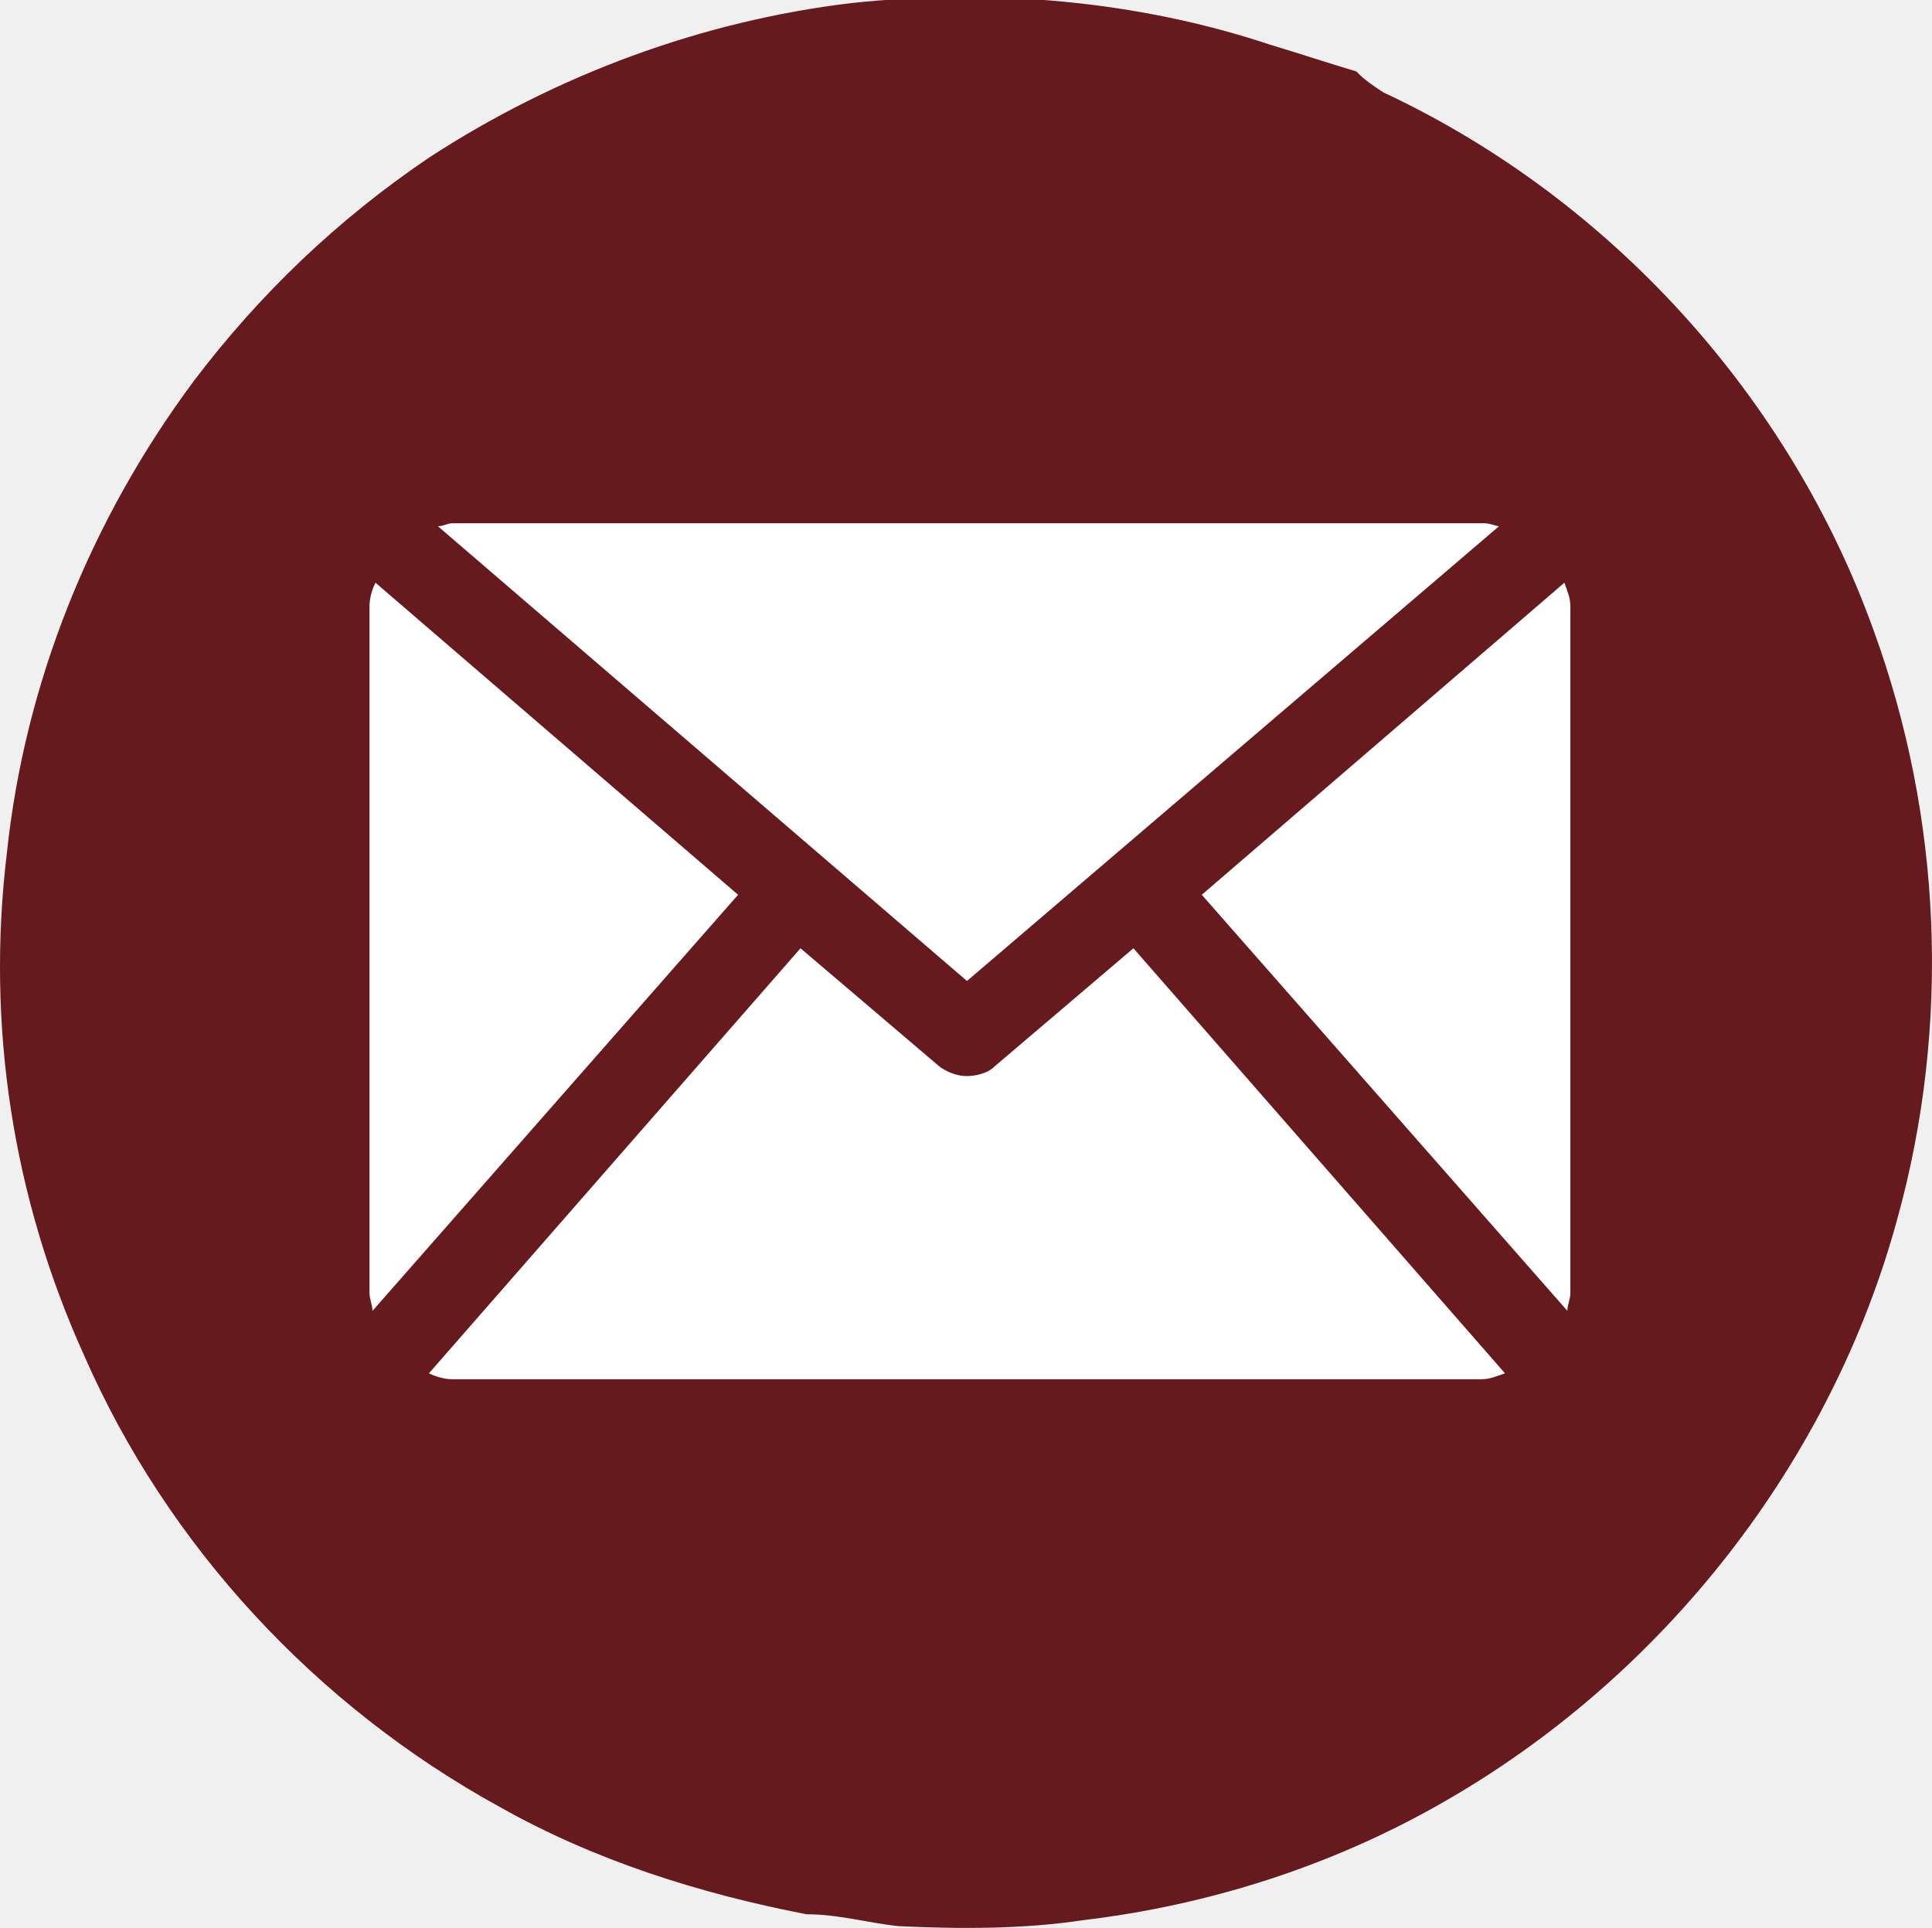
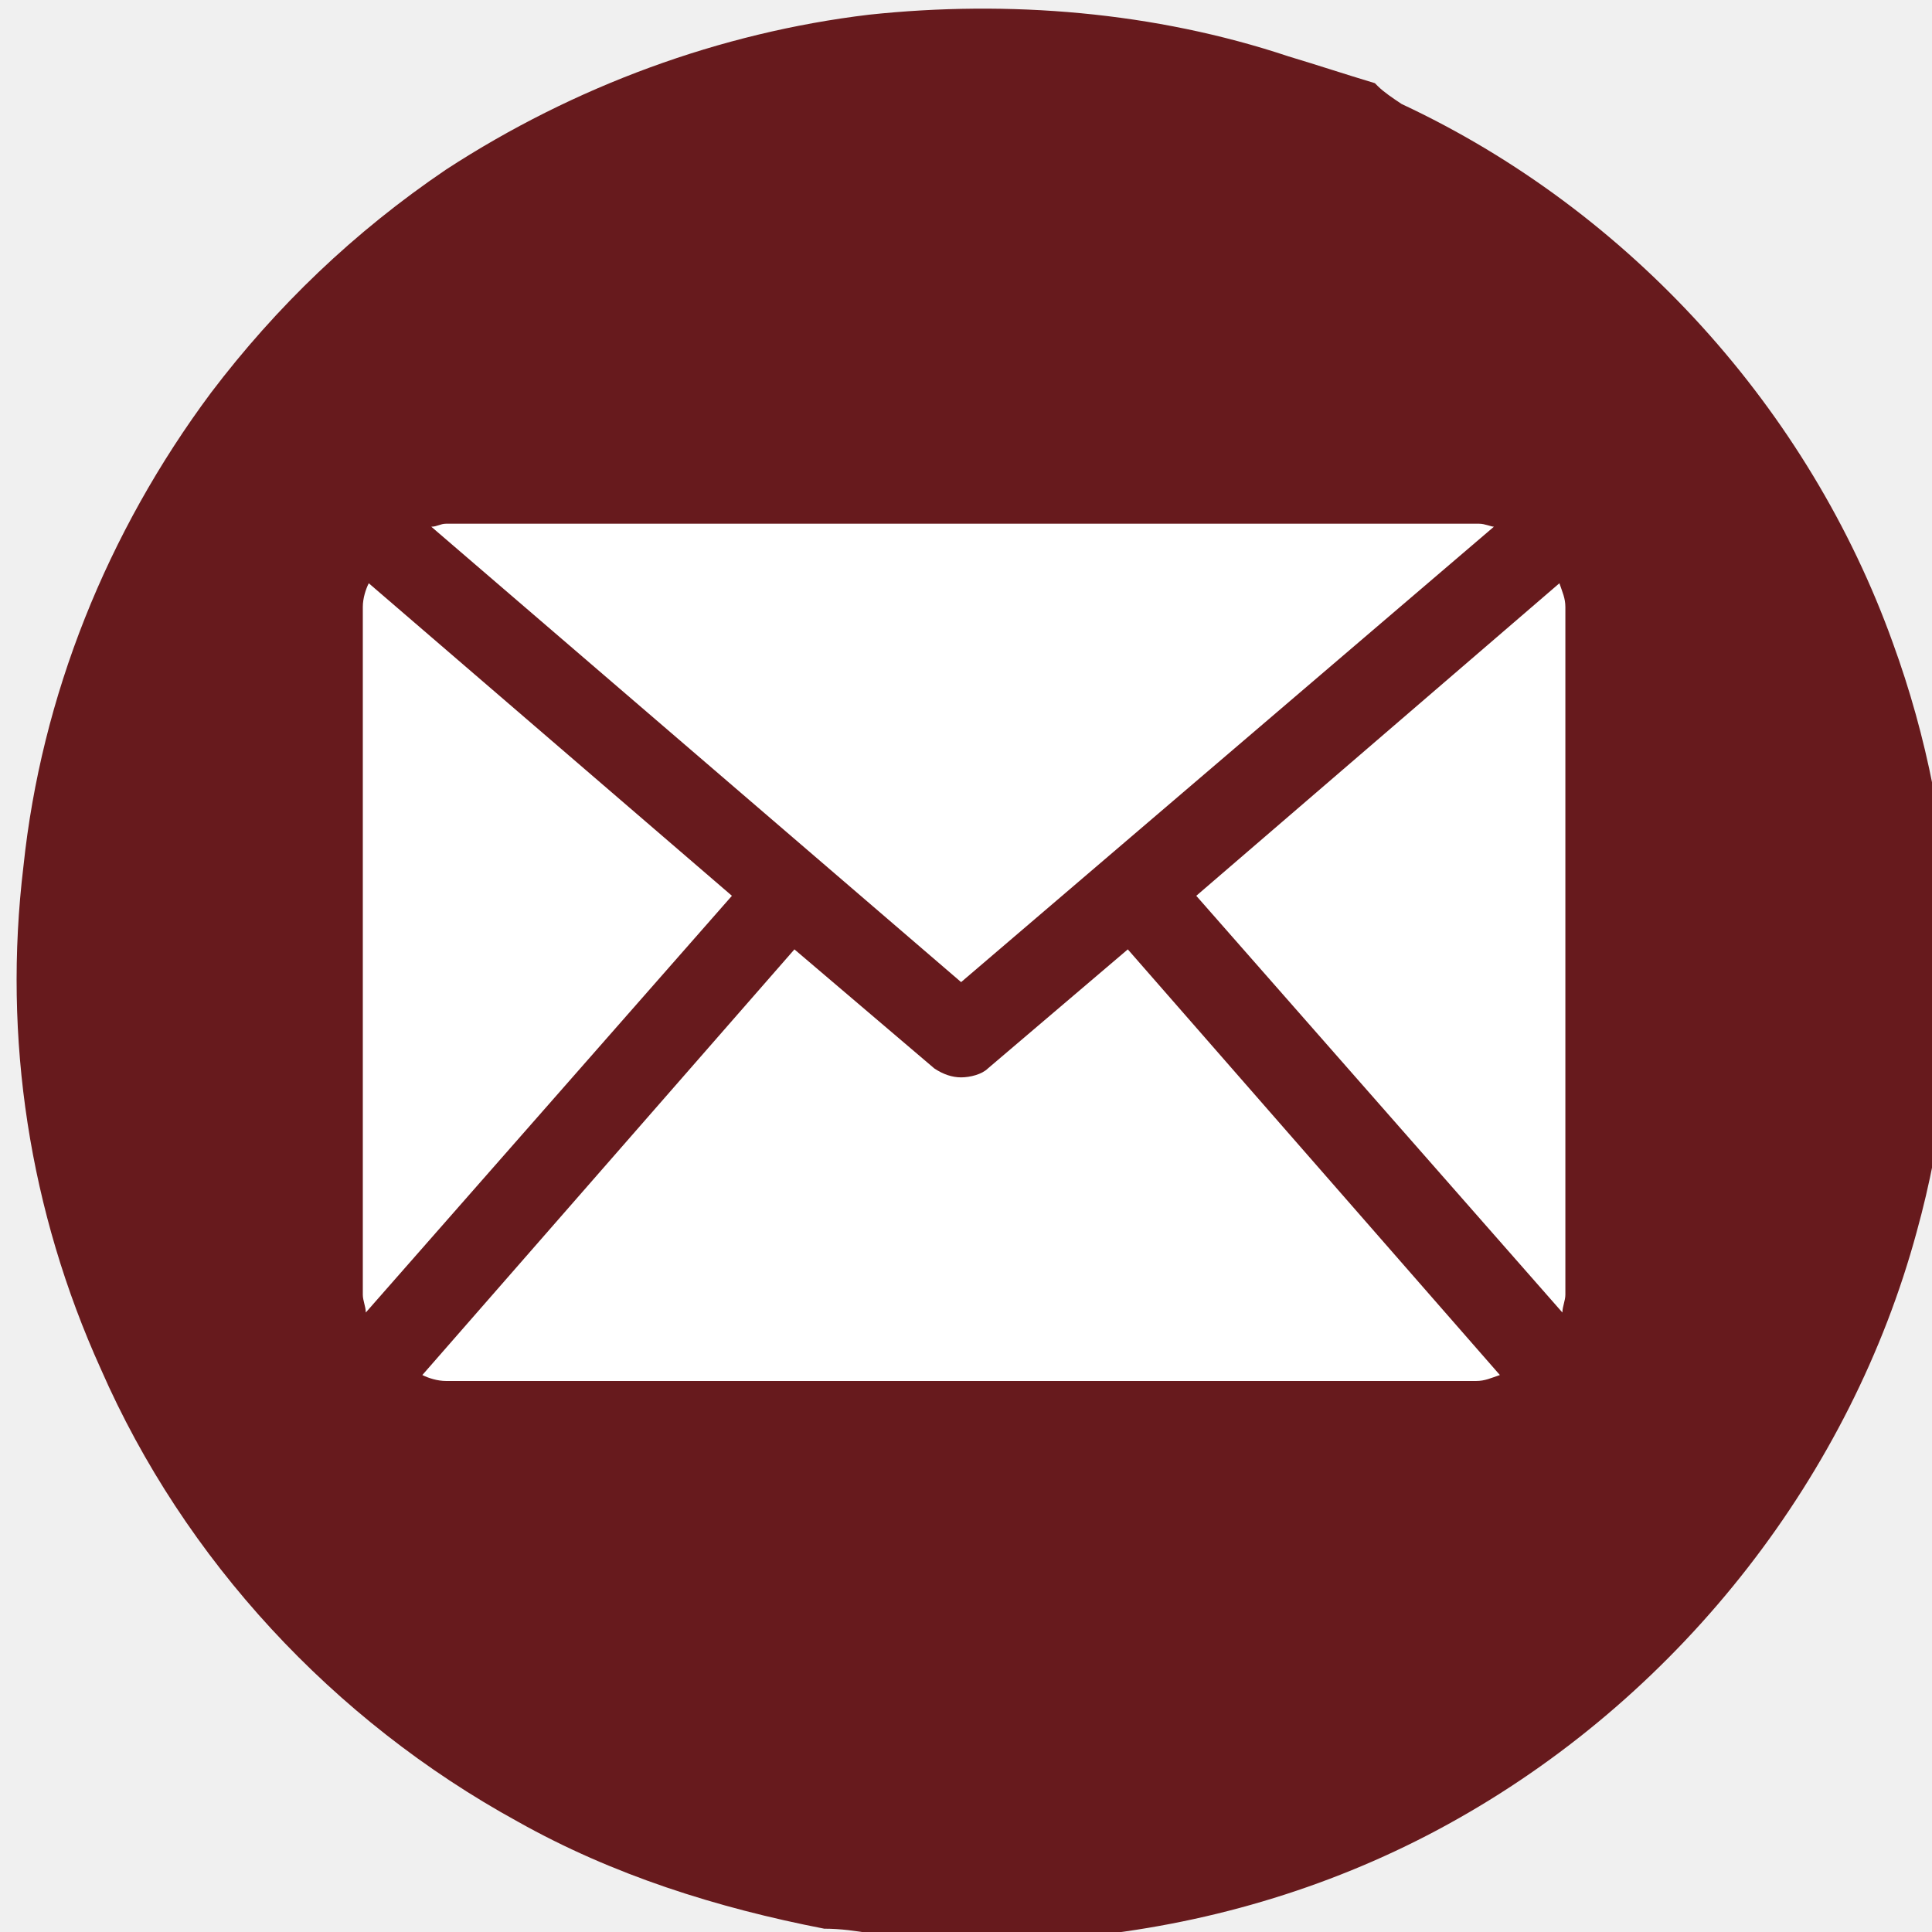
- <svg xmlns="http://www.w3.org/2000/svg" id="svg2777" version="1.1" viewBox="0 0 17.197 17.162" height="17.162mm" width="17.197mm">
-   <defs id="defs2771" />
-   <g transform="translate(-60.89166,-48.94553)" id="layer1">
-     <g id="g987" transform="matrix(0.2645833,0,0,0.2645833,15.92063,26.37769)">
-       <path style="fill:#671a1d" id="path981" d="m 198.6,85.4 c 4.7,-0.5 9.6,-0.1 14.1,1.4 1,0.3 1.9,0.6 2.9,0.9 l 0.1,0.1 c 0.2,0.2 0.5,0.4 0.8,0.6 7.7,3.6 13.7,10.3 16.5,18.1 2.3,6.3 2.6,13.3 0.8,19.8 -2.2,8.1 -7.8,15.4 -15.4,19.7 -3.7,2.1 -7.8,3.4 -12,3.9 -2,0.3 -4.1,0.3 -6.2,0.2 -1,-0.1 -2,-0.4 -3.1,-0.4 -3.6,-0.7 -7.1,-1.8 -10.3,-3.6 -6.2,-3.4 -11.2,-8.8 -14,-15.2 -2.4,-5.3 -3.3,-11.1 -2.6,-16.9 0.6,-5.7 2.8,-11.2 6.3,-15.9 2.2,-2.9 4.8,-5.4 7.9,-7.5 4.3,-2.8 9.2,-4.6 14.2,-5.2" class="st0" />
-       <g id="g985">
-         <path style="fill:#ffffff" id="path983" d="m 210.4,115.4 12.2,-10.5 c 0.1,0.3 0.2,0.5 0.2,0.8 v 23.1 c 0,0.2 -0.1,0.4 -0.1,0.6 z m 9.5,-12.5 c 0.2,0 0.4,0.1 0.5,0.1 L 202.5,118.3 184.7,103 c 0.2,0 0.3,-0.1 0.5,-0.1 z m -37.4,26.5 c 0,-0.2 -0.1,-0.4 -0.1,-0.6 v -23.1 c 0,-0.3 0.1,-0.6 0.2,-0.8 l 12.2,10.5 z m 2.7,2.3 c -0.3,0 -0.6,-0.1 -0.8,-0.2 l 12.5,-14.3 4.7,4 c 0.3,0.2 0.6,0.3 0.9,0.3 0.3,0 0.7,-0.1 0.9,-0.3 l 4.7,-4 12.5,14.3 c -0.3,0.1 -0.5,0.2 -0.8,0.2 z" class="st2" />
-       </g>
+ <svg xmlns="http://www.w3.org/2000/svg" width="17.2mm" height="17.2mm" version="1.1" viewBox="0 0 17.2 17.2">
+   <g transform="translate(-60.9 -48.9)">
+     <g transform="matrix(.265 0 0 .265 15.9 26.4)">
+       <path class="st0" d="m199 85.4c4.7-0.5 9.6-0.1 14.1 1.4 1 0.3 1.9 0.6 2.9 0.9l0.1 0.1c0.2 0.2 0.5 0.4 0.8 0.6 7.7 3.6 13.7 10.3 16.5 18.1 2.3 6.3 2.6 13.3 0.8 19.8-2.2 8.1-7.8 15.4-15.4 19.7-3.7 2.1-7.8 3.4-12 3.9-2 0.3-4.1 0.3-6.2 0.2-1-0.1-2-0.4-3.1-0.4-3.6-0.7-7.1-1.8-10.3-3.6-6.2-3.4-11.2-8.8-14-15.2-2.4-5.3-3.3-11.1-2.6-16.9 0.6-5.7 2.8-11.2 6.3-15.9 2.2-2.9 4.8-5.4 7.9-7.5 4.3-2.8 9.2-4.6 14.2-5.2" fill="#671a1d" />
+       <path class="st2" d="m210 115 12.2-10.5c0.1 0.3 0.2 0.5 0.2 0.8v23.1c0 0.2-0.1 0.4-0.1 0.6zm9.5-12.5c0.2 0 0.4 0.1 0.5 0.1l-17.9 15.3-17.8-15.3c0.2 0 0.3-0.1 0.5-0.1zm-37.4 26.5c0-0.2-0.1-0.4-0.1-0.6v-23.1c0-0.3 0.1-0.6 0.2-0.8l12.2 10.5zm2.7 2.3c-0.3 0-0.6-0.1-0.8-0.2l12.5-14.3 4.7 4c0.3 0.2 0.6 0.3 0.9 0.3s0.7-0.1 0.9-0.3l4.7-4 12.5 14.3c-0.3 0.1-0.5 0.2-0.8 0.2z" fill="#fff" />
    </g>
  </g>
</svg>
